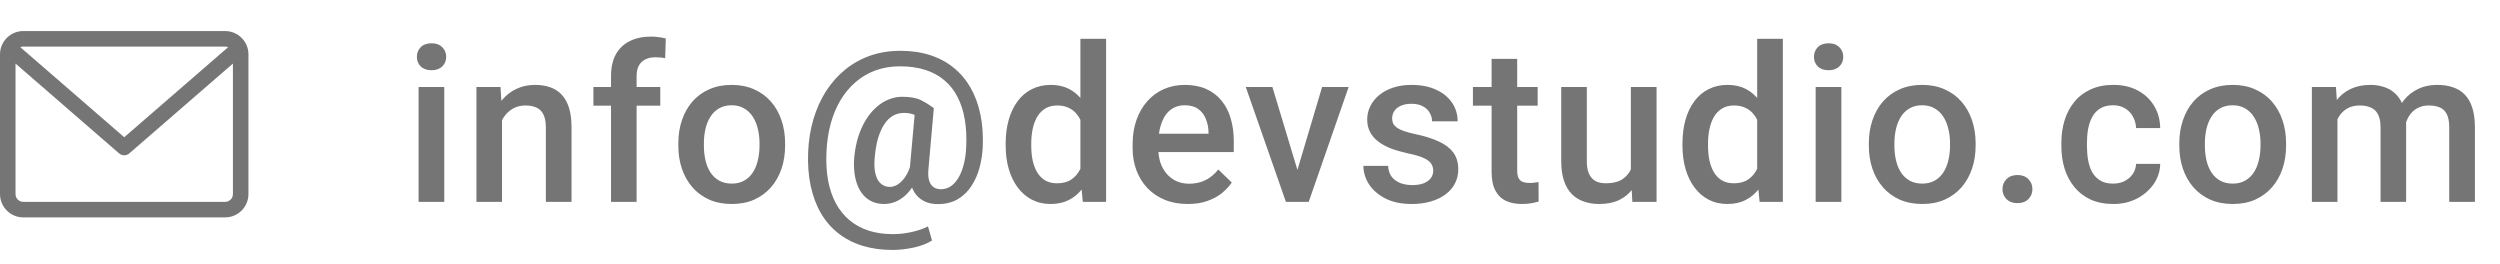
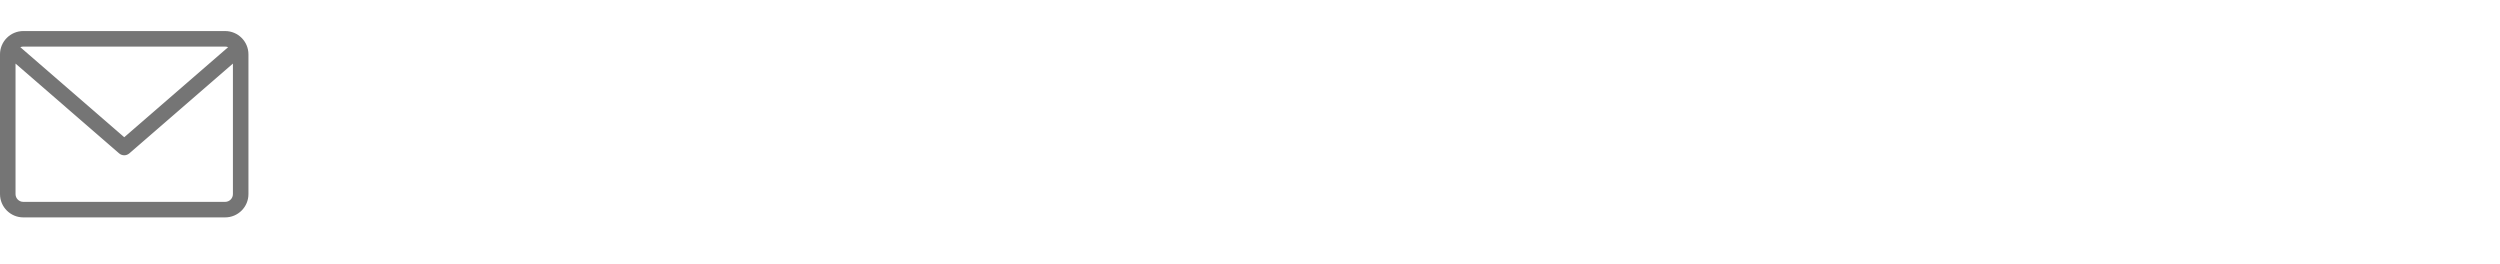
<svg xmlns="http://www.w3.org/2000/svg" width="161" height="17" viewBox="0 0 161 17" fill="none">
-   <path d="M28.611 5.604V13H26.957V5.604H28.611ZM26.848 3.662C26.848 3.411 26.93 3.204 27.094 3.04C27.262 2.871 27.495 2.787 27.791 2.787C28.083 2.787 28.313 2.871 28.481 3.04C28.65 3.204 28.734 3.411 28.734 3.662C28.734 3.908 28.65 4.113 28.481 4.277C28.313 4.441 28.083 4.523 27.791 4.523C27.495 4.523 27.262 4.441 27.094 4.277C26.93 4.113 26.848 3.908 26.848 3.662ZM32.33 7.183V13H30.682V5.604H32.234L32.33 7.183ZM32.036 9.028L31.503 9.021C31.507 8.497 31.58 8.017 31.721 7.579C31.867 7.142 32.068 6.766 32.323 6.451C32.583 6.137 32.893 5.895 33.253 5.727C33.613 5.553 34.014 5.467 34.456 5.467C34.811 5.467 35.133 5.517 35.42 5.617C35.711 5.713 35.96 5.87 36.165 6.089C36.374 6.308 36.534 6.592 36.643 6.943C36.753 7.29 36.807 7.716 36.807 8.222V13H35.153V8.215C35.153 7.859 35.101 7.579 34.996 7.374C34.896 7.164 34.747 7.016 34.551 6.93C34.36 6.839 34.121 6.793 33.834 6.793C33.551 6.793 33.298 6.852 33.075 6.971C32.852 7.089 32.663 7.251 32.508 7.456C32.357 7.661 32.241 7.898 32.159 8.167C32.077 8.436 32.036 8.723 32.036 9.028ZM40.998 13H39.35V4.893C39.35 4.341 39.453 3.879 39.658 3.505C39.867 3.127 40.166 2.842 40.553 2.65C40.941 2.454 41.398 2.356 41.927 2.356C42.091 2.356 42.253 2.368 42.413 2.391C42.572 2.409 42.727 2.438 42.877 2.479L42.836 3.751C42.745 3.728 42.645 3.712 42.536 3.703C42.431 3.694 42.317 3.689 42.194 3.689C41.943 3.689 41.727 3.737 41.544 3.833C41.367 3.924 41.23 4.059 41.134 4.236C41.043 4.414 40.998 4.633 40.998 4.893V13ZM42.522 5.604V6.807H38.215V5.604H42.522ZM43.684 9.384V9.227C43.684 8.693 43.761 8.199 43.916 7.743C44.071 7.283 44.294 6.884 44.586 6.547C44.882 6.205 45.242 5.941 45.666 5.754C46.095 5.562 46.578 5.467 47.115 5.467C47.658 5.467 48.141 5.562 48.565 5.754C48.993 5.941 49.355 6.205 49.651 6.547C49.948 6.884 50.173 7.283 50.328 7.743C50.483 8.199 50.561 8.693 50.561 9.227V9.384C50.561 9.917 50.483 10.412 50.328 10.867C50.173 11.323 49.948 11.722 49.651 12.063C49.355 12.401 48.995 12.665 48.571 12.856C48.148 13.043 47.667 13.137 47.129 13.137C46.587 13.137 46.101 13.043 45.673 12.856C45.249 12.665 44.889 12.401 44.593 12.063C44.297 11.722 44.071 11.323 43.916 10.867C43.761 10.412 43.684 9.917 43.684 9.384ZM45.331 9.227V9.384C45.331 9.716 45.365 10.031 45.434 10.327C45.502 10.623 45.609 10.883 45.755 11.106C45.901 11.33 46.088 11.505 46.316 11.633C46.544 11.76 46.815 11.824 47.129 11.824C47.434 11.824 47.699 11.76 47.922 11.633C48.15 11.505 48.337 11.33 48.483 11.106C48.628 10.883 48.736 10.623 48.804 10.327C48.877 10.031 48.913 9.716 48.913 9.384V9.227C48.913 8.898 48.877 8.589 48.804 8.297C48.736 8.001 48.626 7.739 48.476 7.511C48.33 7.283 48.143 7.105 47.915 6.978C47.692 6.845 47.425 6.779 47.115 6.779C46.806 6.779 46.537 6.845 46.309 6.978C46.085 7.105 45.901 7.283 45.755 7.511C45.609 7.739 45.502 8.001 45.434 8.297C45.365 8.589 45.331 8.898 45.331 9.227ZM63.289 9.445C63.271 9.887 63.205 10.327 63.091 10.765C62.977 11.202 62.804 11.601 62.571 11.961C62.343 12.321 62.049 12.608 61.689 12.822C61.329 13.037 60.896 13.144 60.391 13.144C60.085 13.144 59.814 13.091 59.577 12.986C59.34 12.877 59.142 12.722 58.982 12.521C58.827 12.321 58.716 12.079 58.647 11.797C58.579 11.51 58.561 11.191 58.593 10.84L58.941 6.964H60.138L59.796 10.84C59.768 11.118 59.773 11.346 59.809 11.523C59.85 11.701 59.912 11.838 59.994 11.934C60.076 12.029 60.169 12.095 60.274 12.132C60.379 12.168 60.484 12.187 60.589 12.187C60.835 12.187 61.056 12.118 61.252 11.981C61.448 11.84 61.614 11.646 61.751 11.4C61.892 11.15 62.002 10.86 62.079 10.532C62.161 10.204 62.209 9.849 62.222 9.466C62.254 8.828 62.225 8.24 62.134 7.702C62.042 7.16 61.888 6.677 61.669 6.253C61.455 5.829 61.174 5.471 60.828 5.18C60.486 4.883 60.076 4.658 59.597 4.503C59.119 4.348 58.572 4.271 57.957 4.271C57.392 4.271 56.87 4.357 56.392 4.53C55.913 4.703 55.485 4.954 55.106 5.282C54.728 5.606 54.402 5.995 54.129 6.451C53.86 6.902 53.648 7.41 53.493 7.976C53.343 8.536 53.254 9.138 53.226 9.78C53.194 10.455 53.229 11.07 53.329 11.626C53.434 12.182 53.602 12.674 53.835 13.102C54.067 13.531 54.359 13.891 54.71 14.183C55.065 14.479 55.475 14.702 55.94 14.852C56.41 15.003 56.929 15.078 57.499 15.078C57.9 15.078 58.306 15.033 58.716 14.941C59.13 14.85 59.479 14.729 59.762 14.579L60.021 15.488C59.702 15.693 59.304 15.846 58.825 15.946C58.347 16.047 57.895 16.097 57.472 16.097C56.765 16.097 56.118 16.006 55.53 15.823C54.947 15.641 54.43 15.372 53.978 15.017C53.532 14.666 53.16 14.235 52.864 13.725C52.568 13.214 52.349 12.629 52.208 11.968C52.067 11.307 52.012 10.578 52.044 9.78C52.076 9.033 52.19 8.331 52.386 7.675C52.582 7.014 52.85 6.415 53.192 5.877C53.539 5.339 53.949 4.877 54.423 4.489C54.901 4.097 55.439 3.797 56.036 3.587C56.633 3.377 57.282 3.272 57.984 3.272C58.695 3.272 59.338 3.366 59.912 3.553C60.486 3.74 60.99 4.011 61.423 4.366C61.86 4.722 62.222 5.152 62.51 5.658C62.797 6.164 63.006 6.736 63.139 7.374C63.271 8.007 63.321 8.698 63.289 9.445ZM56.337 10.095C56.305 10.405 56.303 10.68 56.33 10.922C56.362 11.163 56.419 11.366 56.501 11.53C56.587 11.694 56.699 11.82 56.836 11.906C56.972 11.993 57.132 12.036 57.314 12.036C57.428 12.036 57.549 12.009 57.677 11.954C57.809 11.895 57.939 11.801 58.066 11.674C58.194 11.546 58.315 11.378 58.429 11.168C58.542 10.954 58.638 10.69 58.716 10.375L59.235 10.97C59.13 11.325 58.998 11.64 58.839 11.913C58.679 12.182 58.499 12.408 58.299 12.59C58.098 12.768 57.882 12.904 57.649 13C57.417 13.091 57.175 13.137 56.925 13.137C56.592 13.137 56.296 13.064 56.036 12.918C55.781 12.772 55.571 12.567 55.407 12.303C55.243 12.034 55.127 11.715 55.059 11.346C54.99 10.972 54.976 10.555 55.017 10.095C55.063 9.625 55.15 9.19 55.277 8.789C55.409 8.388 55.571 8.03 55.763 7.716C55.959 7.401 56.18 7.135 56.426 6.916C56.672 6.693 56.936 6.524 57.219 6.41C57.506 6.292 57.8 6.232 58.1 6.232C58.615 6.232 59.019 6.305 59.31 6.451C59.602 6.597 59.878 6.768 60.138 6.964L59.495 7.784C59.363 7.661 59.19 7.545 58.975 7.436C58.766 7.326 58.515 7.271 58.224 7.271C57.964 7.271 57.727 7.331 57.513 7.449C57.303 7.568 57.118 7.748 56.959 7.989C56.799 8.226 56.665 8.52 56.556 8.871C56.451 9.222 56.378 9.63 56.337 10.095ZM69.578 11.469V2.5H71.232V13H69.735L69.578 11.469ZM64.765 9.384V9.24C64.765 8.68 64.831 8.169 64.963 7.709C65.096 7.244 65.287 6.845 65.538 6.513C65.788 6.175 66.094 5.918 66.454 5.74C66.814 5.558 67.219 5.467 67.671 5.467C68.117 5.467 68.509 5.553 68.846 5.727C69.183 5.9 69.471 6.148 69.708 6.472C69.945 6.791 70.134 7.173 70.275 7.62C70.416 8.062 70.516 8.554 70.576 9.097V9.555C70.516 10.083 70.416 10.566 70.275 11.004C70.134 11.441 69.945 11.82 69.708 12.139C69.471 12.458 69.181 12.704 68.84 12.877C68.502 13.05 68.108 13.137 67.657 13.137C67.21 13.137 66.807 13.043 66.447 12.856C66.091 12.67 65.788 12.408 65.538 12.07C65.287 11.733 65.096 11.337 64.963 10.881C64.831 10.421 64.765 9.922 64.765 9.384ZM66.413 9.24V9.384C66.413 9.721 66.442 10.036 66.502 10.327C66.565 10.619 66.663 10.876 66.796 11.1C66.928 11.318 67.099 11.492 67.308 11.619C67.522 11.742 67.778 11.804 68.074 11.804C68.448 11.804 68.755 11.722 68.997 11.558C69.238 11.394 69.427 11.172 69.564 10.895C69.705 10.612 69.801 10.297 69.851 9.951V8.714C69.824 8.445 69.767 8.194 69.68 7.962C69.598 7.729 69.487 7.527 69.345 7.354C69.204 7.176 69.029 7.039 68.819 6.943C68.614 6.843 68.37 6.793 68.088 6.793C67.787 6.793 67.531 6.857 67.322 6.984C67.112 7.112 66.939 7.287 66.802 7.511C66.67 7.734 66.572 7.994 66.508 8.29C66.445 8.586 66.413 8.903 66.413 9.24ZM76.495 13.137C75.949 13.137 75.454 13.048 75.012 12.87C74.575 12.688 74.201 12.435 73.891 12.111C73.586 11.788 73.351 11.407 73.187 10.97C73.023 10.532 72.941 10.06 72.941 9.555V9.281C72.941 8.702 73.025 8.178 73.194 7.709C73.362 7.24 73.597 6.839 73.898 6.506C74.199 6.169 74.554 5.911 74.964 5.733C75.374 5.556 75.819 5.467 76.297 5.467C76.826 5.467 77.288 5.556 77.685 5.733C78.081 5.911 78.409 6.162 78.669 6.485C78.934 6.804 79.129 7.185 79.257 7.627C79.389 8.069 79.455 8.557 79.455 9.09V9.794H73.74V8.611H77.828V8.481C77.819 8.185 77.76 7.907 77.651 7.647C77.546 7.388 77.384 7.178 77.165 7.019C76.947 6.859 76.655 6.779 76.29 6.779C76.017 6.779 75.773 6.839 75.559 6.957C75.349 7.071 75.174 7.237 75.032 7.456C74.891 7.675 74.782 7.939 74.704 8.249C74.632 8.554 74.595 8.898 74.595 9.281V9.555C74.595 9.878 74.638 10.179 74.725 10.457C74.816 10.73 74.948 10.97 75.121 11.175C75.295 11.38 75.504 11.542 75.75 11.66C75.996 11.774 76.277 11.831 76.591 11.831C76.988 11.831 77.341 11.751 77.651 11.592C77.961 11.432 78.23 11.207 78.457 10.915L79.326 11.756C79.166 11.988 78.959 12.212 78.703 12.426C78.448 12.635 78.136 12.806 77.767 12.938C77.402 13.071 76.978 13.137 76.495 13.137ZM83.331 11.694L85.143 5.604H86.852L84.281 13H83.215L83.331 11.694ZM81.943 5.604L83.789 11.722L83.878 13H82.812L80.228 5.604H81.943ZM92.3 10.997C92.3 10.833 92.259 10.685 92.177 10.553C92.094 10.416 91.937 10.293 91.705 10.184C91.477 10.074 91.14 9.974 90.693 9.883C90.301 9.796 89.941 9.694 89.613 9.575C89.29 9.452 89.011 9.304 88.779 9.131C88.547 8.958 88.367 8.753 88.239 8.516C88.111 8.279 88.048 8.005 88.048 7.695C88.048 7.395 88.114 7.11 88.246 6.841C88.378 6.572 88.567 6.335 88.813 6.13C89.059 5.925 89.358 5.763 89.709 5.645C90.064 5.526 90.461 5.467 90.898 5.467C91.518 5.467 92.049 5.572 92.491 5.781C92.938 5.986 93.279 6.267 93.516 6.622C93.753 6.973 93.872 7.369 93.872 7.812H92.224C92.224 7.616 92.174 7.433 92.074 7.265C91.978 7.091 91.832 6.952 91.636 6.848C91.441 6.738 91.194 6.684 90.898 6.684C90.616 6.684 90.381 6.729 90.194 6.82C90.012 6.907 89.875 7.021 89.784 7.162C89.697 7.303 89.654 7.458 89.654 7.627C89.654 7.75 89.677 7.862 89.722 7.962C89.773 8.058 89.855 8.146 89.969 8.229C90.082 8.306 90.237 8.379 90.433 8.447C90.634 8.516 90.885 8.582 91.185 8.646C91.75 8.764 92.236 8.917 92.641 9.104C93.052 9.286 93.366 9.523 93.585 9.814C93.803 10.102 93.913 10.466 93.913 10.908C93.913 11.236 93.842 11.537 93.701 11.81C93.564 12.079 93.364 12.314 93.099 12.515C92.835 12.711 92.518 12.863 92.149 12.973C91.785 13.082 91.374 13.137 90.919 13.137C90.249 13.137 89.681 13.018 89.217 12.781C88.752 12.54 88.398 12.232 88.157 11.858C87.92 11.48 87.802 11.088 87.802 10.683H89.394C89.412 10.988 89.497 11.232 89.647 11.414C89.802 11.592 89.994 11.722 90.221 11.804C90.454 11.881 90.693 11.92 90.939 11.92C91.235 11.92 91.484 11.881 91.684 11.804C91.885 11.722 92.037 11.612 92.142 11.476C92.247 11.334 92.3 11.175 92.3 10.997ZM99.026 5.604V6.807H94.856V5.604H99.026ZM96.059 3.792H97.707V10.956C97.707 11.184 97.738 11.359 97.802 11.482C97.871 11.601 97.964 11.681 98.082 11.722C98.201 11.763 98.34 11.783 98.499 11.783C98.613 11.783 98.723 11.776 98.828 11.763C98.932 11.749 99.017 11.735 99.081 11.722L99.087 12.979C98.951 13.021 98.791 13.057 98.609 13.089C98.431 13.121 98.226 13.137 97.994 13.137C97.615 13.137 97.28 13.071 96.989 12.938C96.697 12.802 96.469 12.581 96.305 12.275C96.141 11.97 96.059 11.565 96.059 11.059V3.792ZM105.028 11.257V5.604H106.682V13H105.123L105.028 11.257ZM105.26 9.719L105.814 9.705C105.814 10.202 105.759 10.66 105.65 11.079C105.54 11.494 105.372 11.856 105.144 12.166C104.916 12.471 104.624 12.711 104.269 12.884C103.913 13.052 103.487 13.137 102.99 13.137C102.63 13.137 102.3 13.084 101.999 12.979C101.698 12.875 101.439 12.713 101.22 12.494C101.006 12.275 100.839 11.991 100.721 11.64C100.602 11.289 100.543 10.87 100.543 10.382V5.604H102.191V10.396C102.191 10.664 102.223 10.89 102.286 11.072C102.35 11.25 102.437 11.394 102.546 11.503C102.655 11.612 102.783 11.69 102.929 11.735C103.075 11.781 103.23 11.804 103.394 11.804C103.863 11.804 104.232 11.713 104.501 11.53C104.775 11.343 104.968 11.093 105.082 10.778C105.201 10.464 105.26 10.111 105.26 9.719ZM113.162 11.469V2.5H114.816V13H113.319L113.162 11.469ZM108.35 9.384V9.24C108.35 8.68 108.416 8.169 108.548 7.709C108.68 7.244 108.871 6.845 109.122 6.513C109.373 6.175 109.678 5.918 110.038 5.74C110.398 5.558 110.804 5.467 111.255 5.467C111.701 5.467 112.093 5.553 112.431 5.727C112.768 5.9 113.055 6.148 113.292 6.472C113.529 6.791 113.718 7.173 113.859 7.62C114.001 8.062 114.101 8.554 114.16 9.097V9.555C114.101 10.083 114.001 10.566 113.859 11.004C113.718 11.441 113.529 11.82 113.292 12.139C113.055 12.458 112.766 12.704 112.424 12.877C112.087 13.05 111.692 13.137 111.241 13.137C110.795 13.137 110.391 13.043 110.031 12.856C109.676 12.67 109.373 12.408 109.122 12.07C108.871 11.733 108.68 11.337 108.548 10.881C108.416 10.421 108.35 9.922 108.35 9.384ZM109.997 9.24V9.384C109.997 9.721 110.027 10.036 110.086 10.327C110.15 10.619 110.248 10.876 110.38 11.1C110.512 11.318 110.683 11.492 110.893 11.619C111.107 11.742 111.362 11.804 111.658 11.804C112.032 11.804 112.339 11.722 112.581 11.558C112.823 11.394 113.012 11.172 113.148 10.895C113.29 10.612 113.385 10.297 113.435 9.951V8.714C113.408 8.445 113.351 8.194 113.265 7.962C113.183 7.729 113.071 7.527 112.93 7.354C112.788 7.176 112.613 7.039 112.403 6.943C112.198 6.843 111.954 6.793 111.672 6.793C111.371 6.793 111.116 6.857 110.906 6.984C110.697 7.112 110.523 7.287 110.387 7.511C110.254 7.734 110.156 7.994 110.093 8.29C110.029 8.586 109.997 8.903 109.997 9.24ZM118.583 5.604V13H116.928V5.604H118.583ZM116.819 3.662C116.819 3.411 116.901 3.204 117.065 3.04C117.234 2.871 117.466 2.787 117.762 2.787C118.054 2.787 118.284 2.871 118.453 3.04C118.621 3.204 118.706 3.411 118.706 3.662C118.706 3.908 118.621 4.113 118.453 4.277C118.284 4.441 118.054 4.523 117.762 4.523C117.466 4.523 117.234 4.441 117.065 4.277C116.901 4.113 116.819 3.908 116.819 3.662ZM120.353 9.384V9.227C120.353 8.693 120.43 8.199 120.585 7.743C120.74 7.283 120.964 6.884 121.255 6.547C121.551 6.205 121.911 5.941 122.335 5.754C122.764 5.562 123.247 5.467 123.785 5.467C124.327 5.467 124.81 5.562 125.234 5.754C125.662 5.941 126.024 6.205 126.321 6.547C126.617 6.884 126.842 7.283 126.997 7.743C127.152 8.199 127.23 8.693 127.23 9.227V9.384C127.23 9.917 127.152 10.412 126.997 10.867C126.842 11.323 126.617 11.722 126.321 12.063C126.024 12.401 125.664 12.665 125.241 12.856C124.817 13.043 124.336 13.137 123.798 13.137C123.256 13.137 122.771 13.043 122.342 12.856C121.918 12.665 121.558 12.401 121.262 12.063C120.966 11.722 120.74 11.323 120.585 10.867C120.43 10.412 120.353 9.917 120.353 9.384ZM122 9.227V9.384C122 9.716 122.035 10.031 122.103 10.327C122.171 10.623 122.278 10.883 122.424 11.106C122.57 11.33 122.757 11.505 122.985 11.633C123.213 11.76 123.484 11.824 123.798 11.824C124.104 11.824 124.368 11.76 124.591 11.633C124.819 11.505 125.006 11.33 125.152 11.106C125.298 10.883 125.405 10.623 125.473 10.327C125.546 10.031 125.582 9.716 125.582 9.384V9.227C125.582 8.898 125.546 8.589 125.473 8.297C125.405 8.001 125.295 7.739 125.145 7.511C124.999 7.283 124.812 7.105 124.584 6.978C124.361 6.845 124.094 6.779 123.785 6.779C123.475 6.779 123.206 6.845 122.978 6.978C122.755 7.105 122.57 7.283 122.424 7.511C122.278 7.739 122.171 8.001 122.103 8.297C122.035 8.589 122 8.898 122 9.227ZM128.959 12.18C128.959 11.925 129.046 11.71 129.219 11.537C129.392 11.359 129.627 11.271 129.923 11.271C130.224 11.271 130.458 11.359 130.627 11.537C130.8 11.71 130.887 11.925 130.887 12.18C130.887 12.435 130.8 12.649 130.627 12.822C130.458 12.995 130.224 13.082 129.923 13.082C129.627 13.082 129.392 12.995 129.219 12.822C129.046 12.649 128.959 12.435 128.959 12.18ZM136.089 11.824C136.358 11.824 136.599 11.772 136.813 11.667C137.032 11.558 137.207 11.407 137.34 11.216C137.476 11.024 137.552 10.803 137.565 10.553H139.117C139.108 11.031 138.967 11.466 138.693 11.858C138.42 12.25 138.057 12.562 137.606 12.795C137.155 13.023 136.656 13.137 136.109 13.137C135.544 13.137 135.052 13.041 134.633 12.85C134.213 12.654 133.865 12.385 133.587 12.043C133.309 11.701 133.099 11.307 132.958 10.86C132.821 10.414 132.753 9.935 132.753 9.425V9.186C132.753 8.675 132.821 8.197 132.958 7.75C133.099 7.299 133.309 6.902 133.587 6.561C133.865 6.219 134.213 5.952 134.633 5.761C135.052 5.565 135.542 5.467 136.102 5.467C136.695 5.467 137.214 5.585 137.661 5.822C138.108 6.055 138.458 6.381 138.714 6.8C138.973 7.215 139.108 7.698 139.117 8.249H137.565C137.552 7.976 137.483 7.729 137.36 7.511C137.242 7.287 137.073 7.11 136.854 6.978C136.64 6.845 136.383 6.779 136.082 6.779C135.749 6.779 135.473 6.848 135.255 6.984C135.036 7.117 134.865 7.299 134.742 7.531C134.619 7.759 134.53 8.017 134.475 8.304C134.425 8.586 134.4 8.88 134.4 9.186V9.425C134.4 9.73 134.425 10.026 134.475 10.313C134.526 10.601 134.612 10.858 134.735 11.086C134.863 11.309 135.036 11.489 135.255 11.626C135.473 11.758 135.751 11.824 136.089 11.824ZM140.347 9.384V9.227C140.347 8.693 140.425 8.199 140.58 7.743C140.735 7.283 140.958 6.884 141.25 6.547C141.546 6.205 141.906 5.941 142.33 5.754C142.758 5.562 143.241 5.467 143.779 5.467C144.321 5.467 144.804 5.562 145.228 5.754C145.656 5.941 146.019 6.205 146.315 6.547C146.611 6.884 146.837 7.283 146.992 7.743C147.147 8.199 147.224 8.693 147.224 9.227V9.384C147.224 9.917 147.147 10.412 146.992 10.867C146.837 11.323 146.611 11.722 146.315 12.063C146.019 12.401 145.659 12.665 145.235 12.856C144.811 13.043 144.33 13.137 143.793 13.137C143.25 13.137 142.765 13.043 142.336 12.856C141.913 12.665 141.553 12.401 141.256 12.063C140.96 11.722 140.735 11.323 140.58 10.867C140.425 10.412 140.347 9.917 140.347 9.384ZM141.995 9.227V9.384C141.995 9.716 142.029 10.031 142.097 10.327C142.166 10.623 142.273 10.883 142.418 11.106C142.564 11.33 142.751 11.505 142.979 11.633C143.207 11.76 143.478 11.824 143.793 11.824C144.098 11.824 144.362 11.76 144.585 11.633C144.813 11.505 145 11.33 145.146 11.106C145.292 10.883 145.399 10.623 145.467 10.327C145.54 10.031 145.577 9.716 145.577 9.384V9.227C145.577 8.898 145.54 8.589 145.467 8.297C145.399 8.001 145.29 7.739 145.139 7.511C144.993 7.283 144.807 7.105 144.579 6.978C144.355 6.845 144.089 6.779 143.779 6.779C143.469 6.779 143.2 6.845 142.972 6.978C142.749 7.105 142.564 7.283 142.418 7.511C142.273 7.739 142.166 8.001 142.097 8.297C142.029 8.589 141.995 8.898 141.995 9.227ZM150.532 7.107V13H148.885V5.604H150.437L150.532 7.107ZM150.266 9.028L149.705 9.021C149.705 8.511 149.769 8.039 149.897 7.606C150.024 7.173 150.211 6.798 150.457 6.479C150.703 6.155 151.009 5.907 151.373 5.733C151.742 5.556 152.169 5.467 152.652 5.467C152.989 5.467 153.296 5.517 153.574 5.617C153.857 5.713 154.101 5.866 154.306 6.075C154.516 6.285 154.675 6.554 154.784 6.882C154.898 7.21 154.955 7.606 154.955 8.071V13H153.308V8.215C153.308 7.855 153.253 7.572 153.144 7.367C153.039 7.162 152.886 7.016 152.686 6.93C152.49 6.839 152.255 6.793 151.982 6.793C151.672 6.793 151.407 6.852 151.189 6.971C150.975 7.089 150.799 7.251 150.662 7.456C150.526 7.661 150.425 7.898 150.362 8.167C150.298 8.436 150.266 8.723 150.266 9.028ZM154.853 8.591L154.08 8.762C154.08 8.315 154.142 7.894 154.265 7.497C154.392 7.096 154.577 6.745 154.819 6.444C155.065 6.139 155.368 5.9 155.728 5.727C156.088 5.553 156.5 5.467 156.965 5.467C157.343 5.467 157.681 5.519 157.977 5.624C158.278 5.724 158.533 5.884 158.742 6.103C158.952 6.321 159.112 6.606 159.221 6.957C159.33 7.303 159.385 7.723 159.385 8.215V13H157.731V8.208C157.731 7.834 157.676 7.545 157.567 7.34C157.462 7.135 157.311 6.993 157.115 6.916C156.92 6.834 156.685 6.793 156.411 6.793C156.156 6.793 155.931 6.841 155.735 6.937C155.543 7.028 155.381 7.158 155.249 7.326C155.117 7.49 155.017 7.679 154.948 7.894C154.885 8.108 154.853 8.34 154.853 8.591Z" fill="#757575" />
  <path d="M14.5 2H1.5C0.673 2 0 2.673 0 3.5V12.5C0 13.327 0.673 14 1.5 14H14.5C15.327 14 16 13.327 16 12.5V3.5C16 2.673 15.327 2 14.5 2ZM14.5 3C14.568 3 14.633 3.014 14.692 3.039L8 8.838L1.308 3.039C1.367 3.014 1.432 3 1.5 3H14.5ZM14.5 13H1.5C1.224 13 1 12.776 1 12.5V4.095L7.672 9.878C7.767 9.959 7.883 10 8 10C8.117 10 8.233 9.959 8.328 9.878L15 4.095V12.5C15 12.776 14.776 13 14.5 13Z" fill="#757575" />
</svg>
